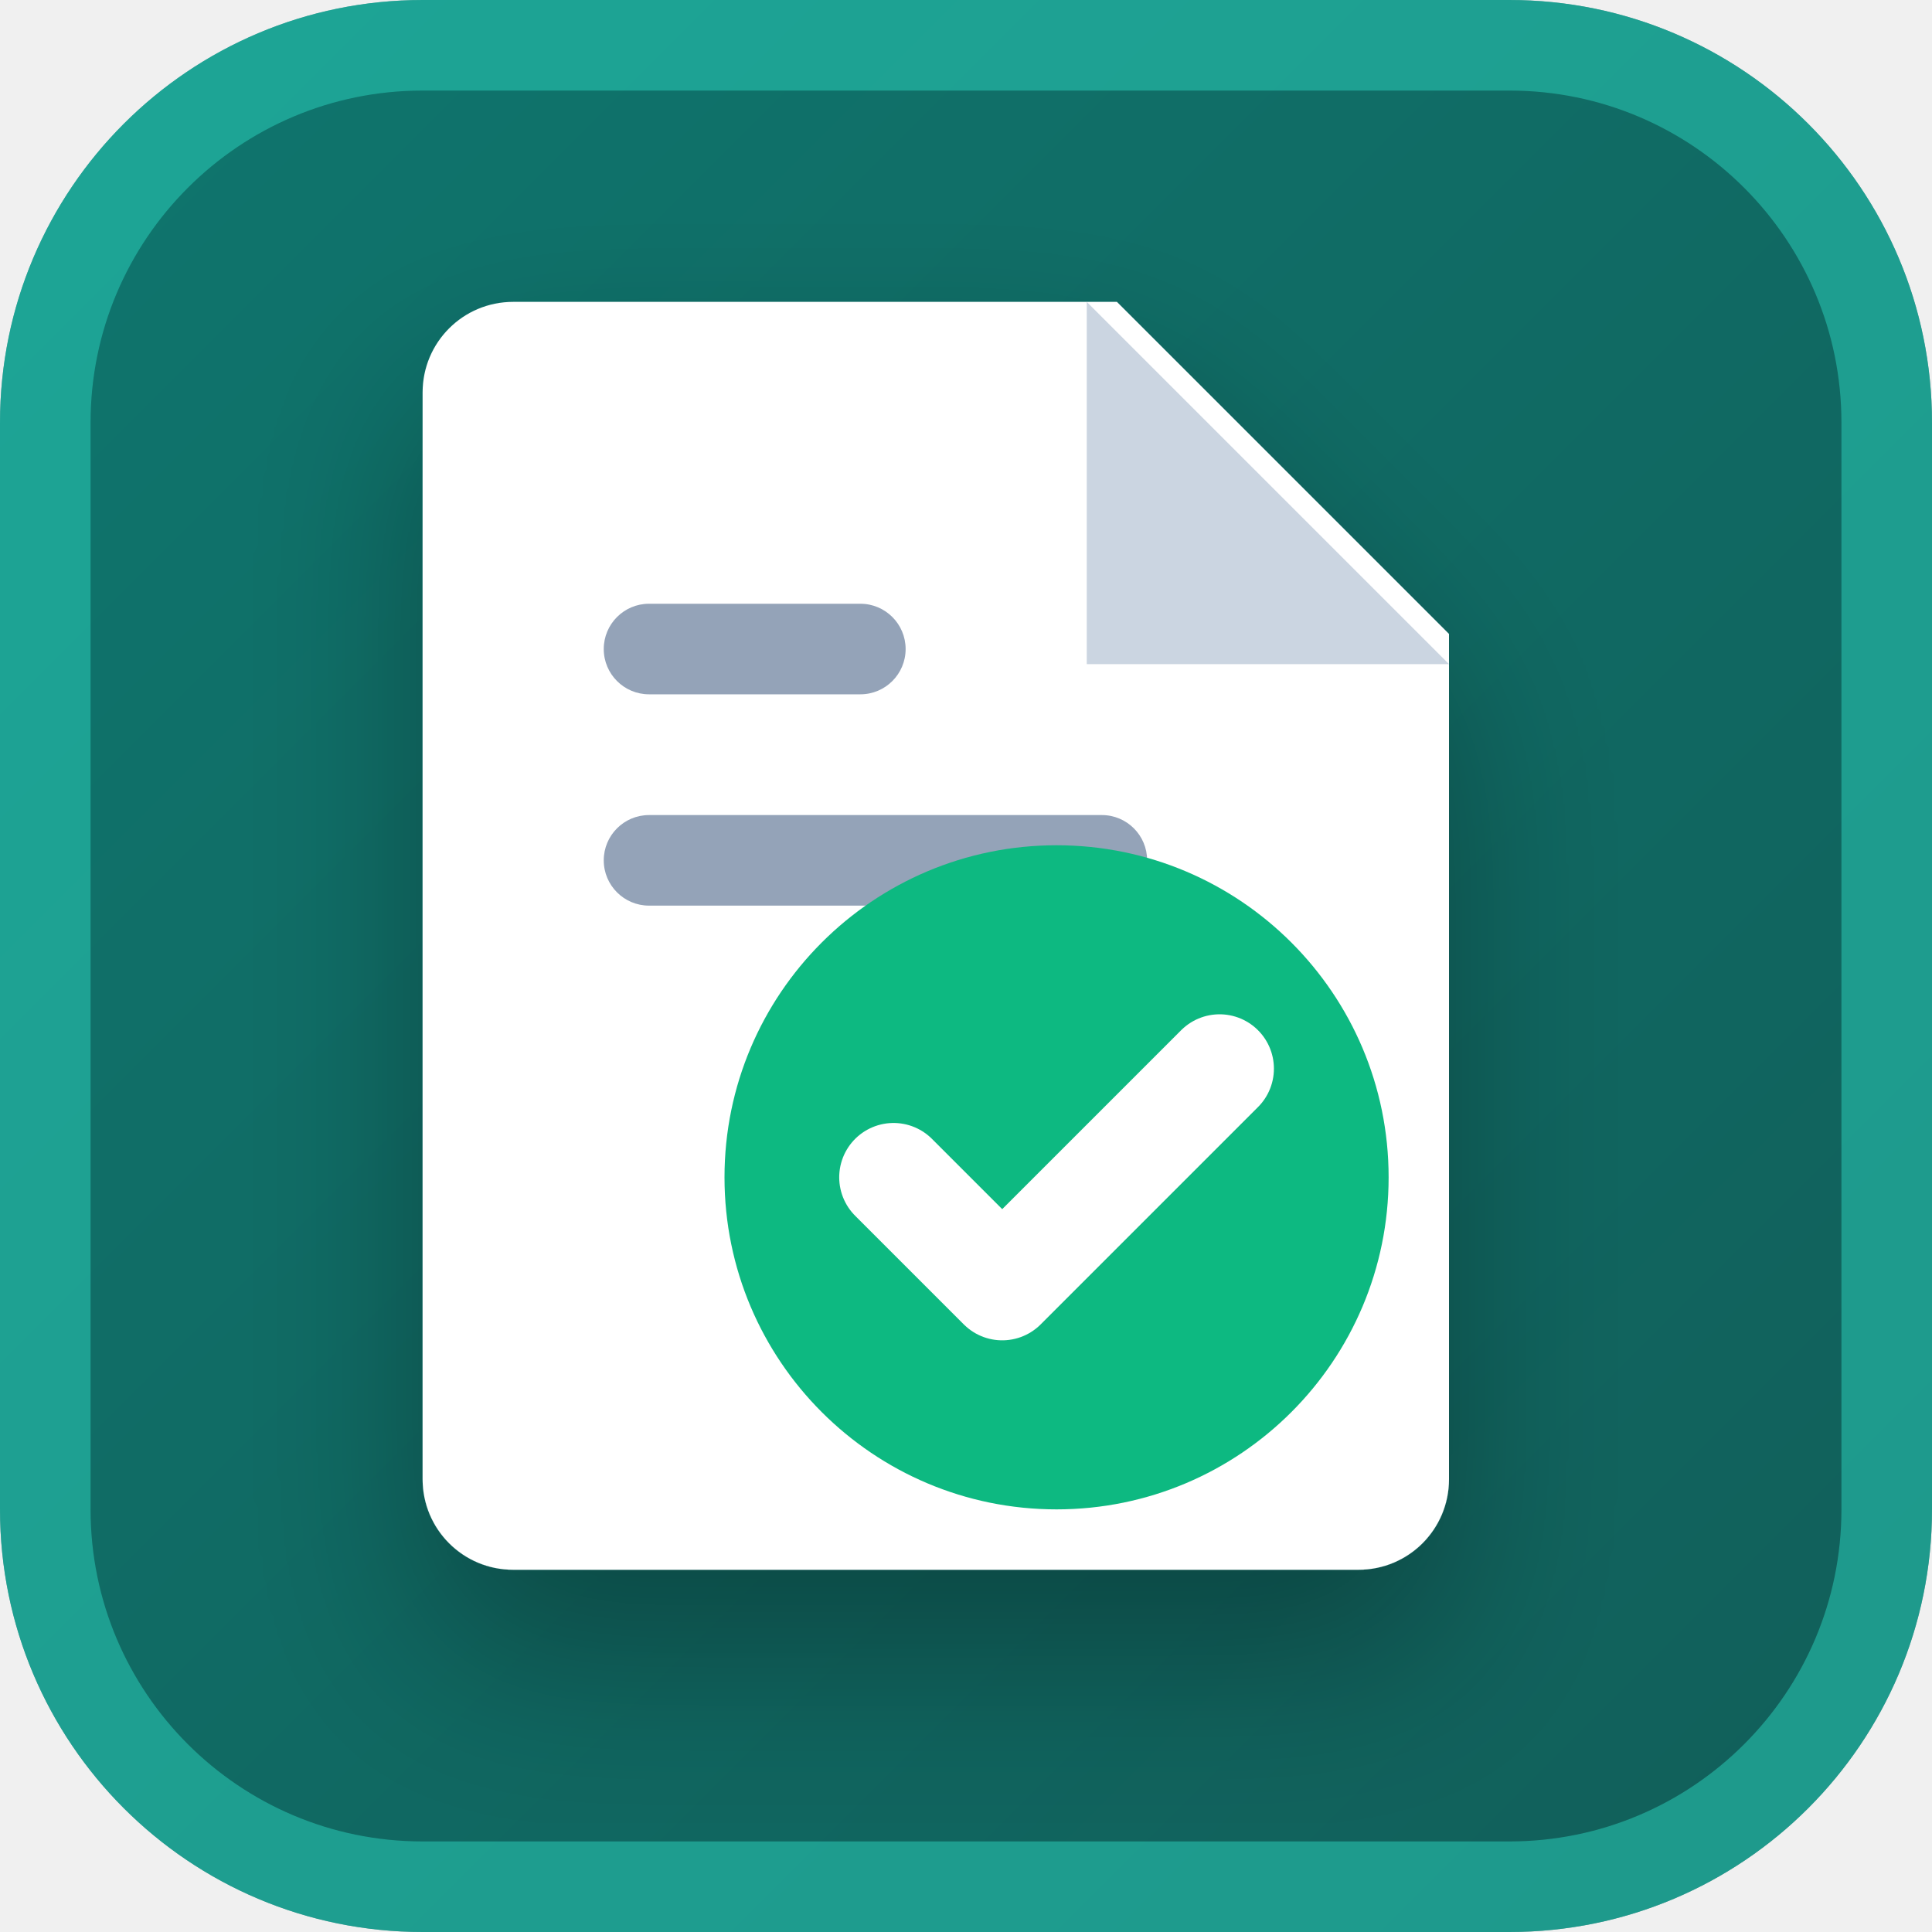
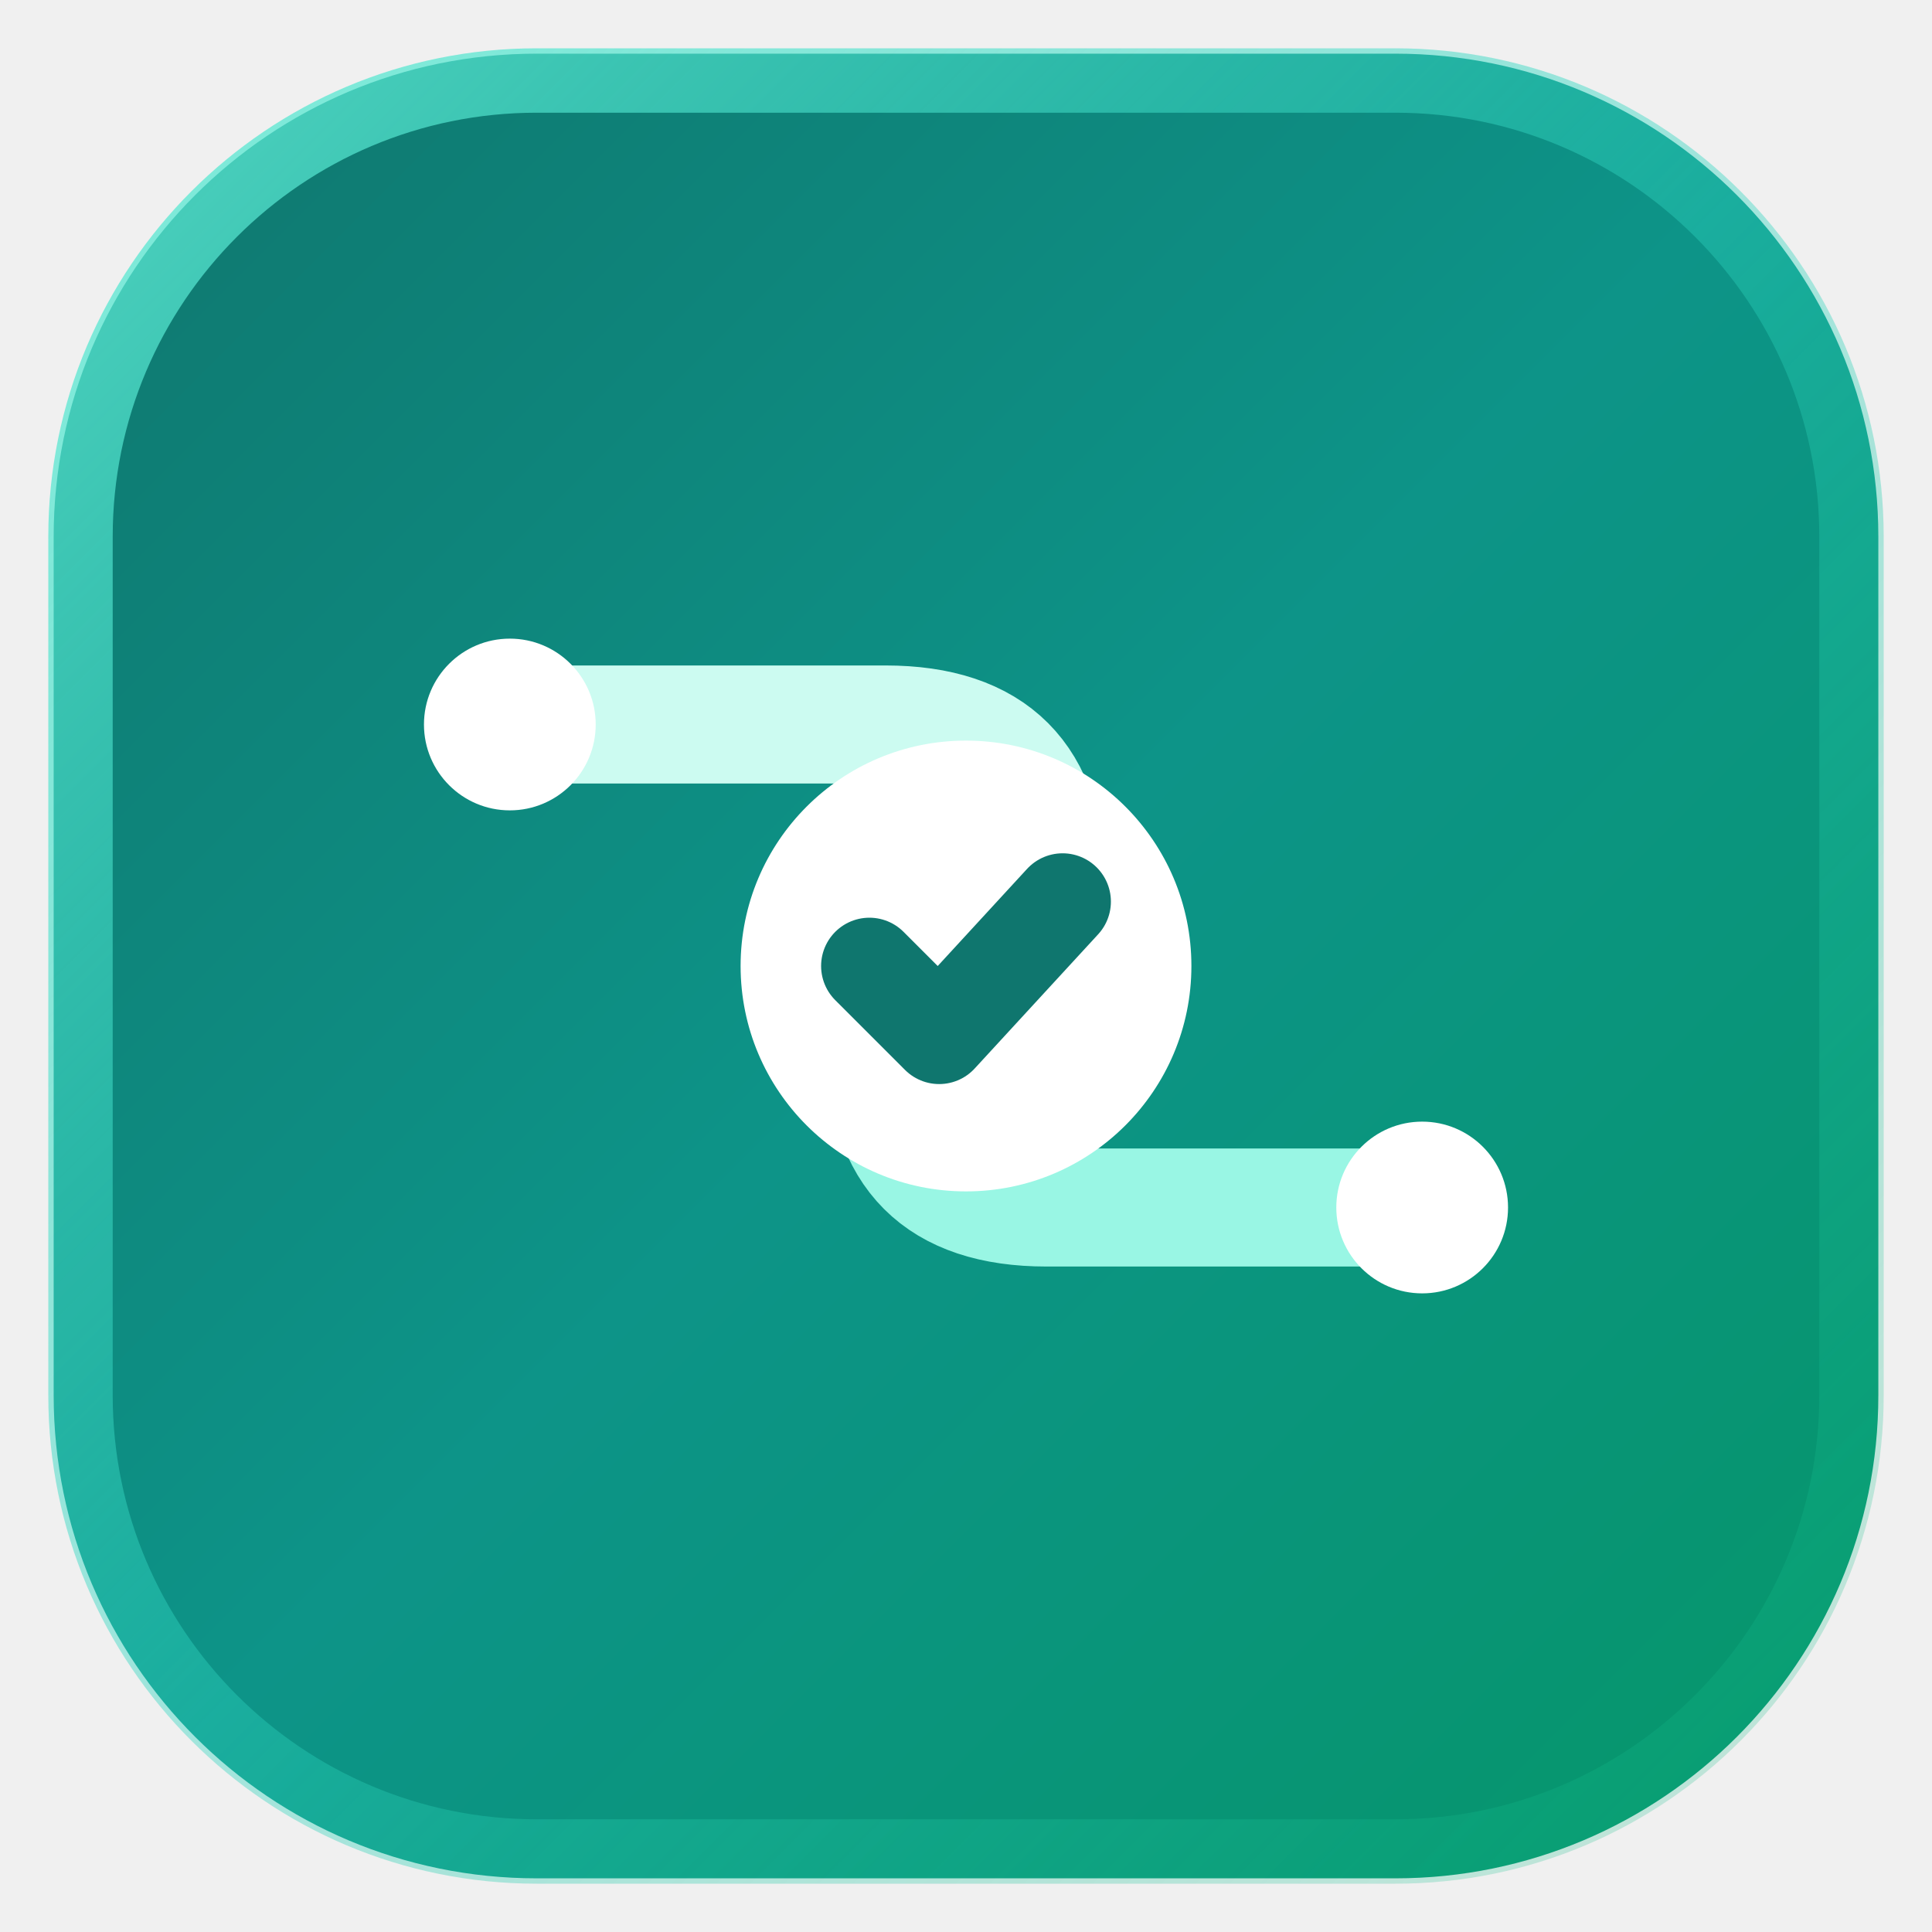
- <svg xmlns="http://www.w3.org/2000/svg" viewBox="0 0 32 32" fill="none">
+ <svg xmlns="http://www.w3.org/2000/svg" viewBox="0 0 36 36" fill="none">
  <defs>
-     <linearGradient id="bgGrad" x1="0%" y1="0%" x2="100%" y2="100%">
-       <stop offset="0%" stop-color="#0F766E" />
-       <stop offset="100%" stop-color="#115E59" />
+     <linearGradient id="favBgGrad" x1="0%" y1="0%" x2="100%" y2="100%">
+       <stop offset="0%" stop-color="#0f766e" />
+       <stop offset="50%" stop-color="#0d9488" />
+       <stop offset="100%" stop-color="#059669" />
    </linearGradient>
-     <linearGradient id="shieldGrad" x1="0%" y1="0%" x2="0%" y2="100%">
-       <stop offset="0%" stop-color="#FFFFFF" />
-       <stop offset="100%" stop-color="#E2E8F0" />
+     <linearGradient id="favBorderGrad" x1="0%" y1="0%" x2="100%" y2="100%">
+       <stop offset="0%" stop-color="#5eead4" stop-opacity="0.8" />
+       <stop offset="50%" stop-color="#2dd4bf" stop-opacity="0.4" />
+       <stop offset="100%" stop-color="#10b981" stop-opacity="0.2" />
    </linearGradient>
-     <filter id="glow" x="-20%" y="-20%" width="140%" height="140%">
-       <feDropShadow dx="0" dy="1.5" stdDeviation="1.5" flood-color="#000000" flood-opacity="0.3" />
-     </filter>
  </defs>
-   <rect width="32" height="32" rx="7" fill="url(#bgGrad)" />
-   <rect x="0.75" y="0.75" width="30.5" height="30.5" rx="6.25" stroke="#2DD4BF" stroke-width="1.5" stroke-opacity="0.5" />
-   <g filter="url(#glow)">
-     <path d="M7 6.5C7 5.67 7.67 5 8.5 5H18.5L24 10.5V24.5C24 25.33 23.33 26 22.5 26H8.5C7.67 26 7 25.33 7 24.5V6.5Z" fill="#FFFFFF" />
-     <path d="M18 5V11H24L18 5Z" fill="#CBD5E1" />
-     <rect x="10" y="10" width="5" height="1.5" rx="0.75" fill="#94A3B8" />
-     <rect x="10" y="13.5" width="9" height="1.5" rx="0.75" fill="#94A3B8" />
-     <circle cx="17.5" cy="19.5" r="5.5" fill="#10B981" />
-     <path d="M14.8 19.5L16.6 21.3L20.2 17.7" stroke="#FFFFFF" stroke-width="1.8" stroke-linecap="round" stroke-linejoin="round" />
-   </g>
+   <rect x="1" y="1" width="34" height="34" rx="9" fill="url(#favBgGrad)" />
+   <rect x="1.5" y="1.5" width="33" height="33" rx="8.5" stroke="url(#favBorderGrad)" stroke-width="1.2" />
+   <path d="M9.5 13.5H16.5C18.5 13.5 19.5 14.5 19.5 16.5V20.5" stroke="#ccfbf1" stroke-width="2.2" stroke-linecap="round" stroke-linejoin="round" />
+   <path d="M26.5 22.5H19.5C17.5 22.5 16.5 21.5 16.5 19.5V15.5" stroke="#99f6e4" stroke-width="2.2" stroke-linecap="round" stroke-linejoin="round" />
+   <circle cx="18" cy="18" r="4.2" fill="#ffffff" />
+   <path d="M16.2 18L17.5 19.3L19.8 16.8" stroke="#0f766e" stroke-width="1.8" stroke-linecap="round" stroke-linejoin="round" />
+   <circle cx="9.5" cy="13.5" r="1.6" fill="#ffffff" />
+   <circle cx="26.5" cy="22.5" r="1.6" fill="#ffffff" />
</svg>
